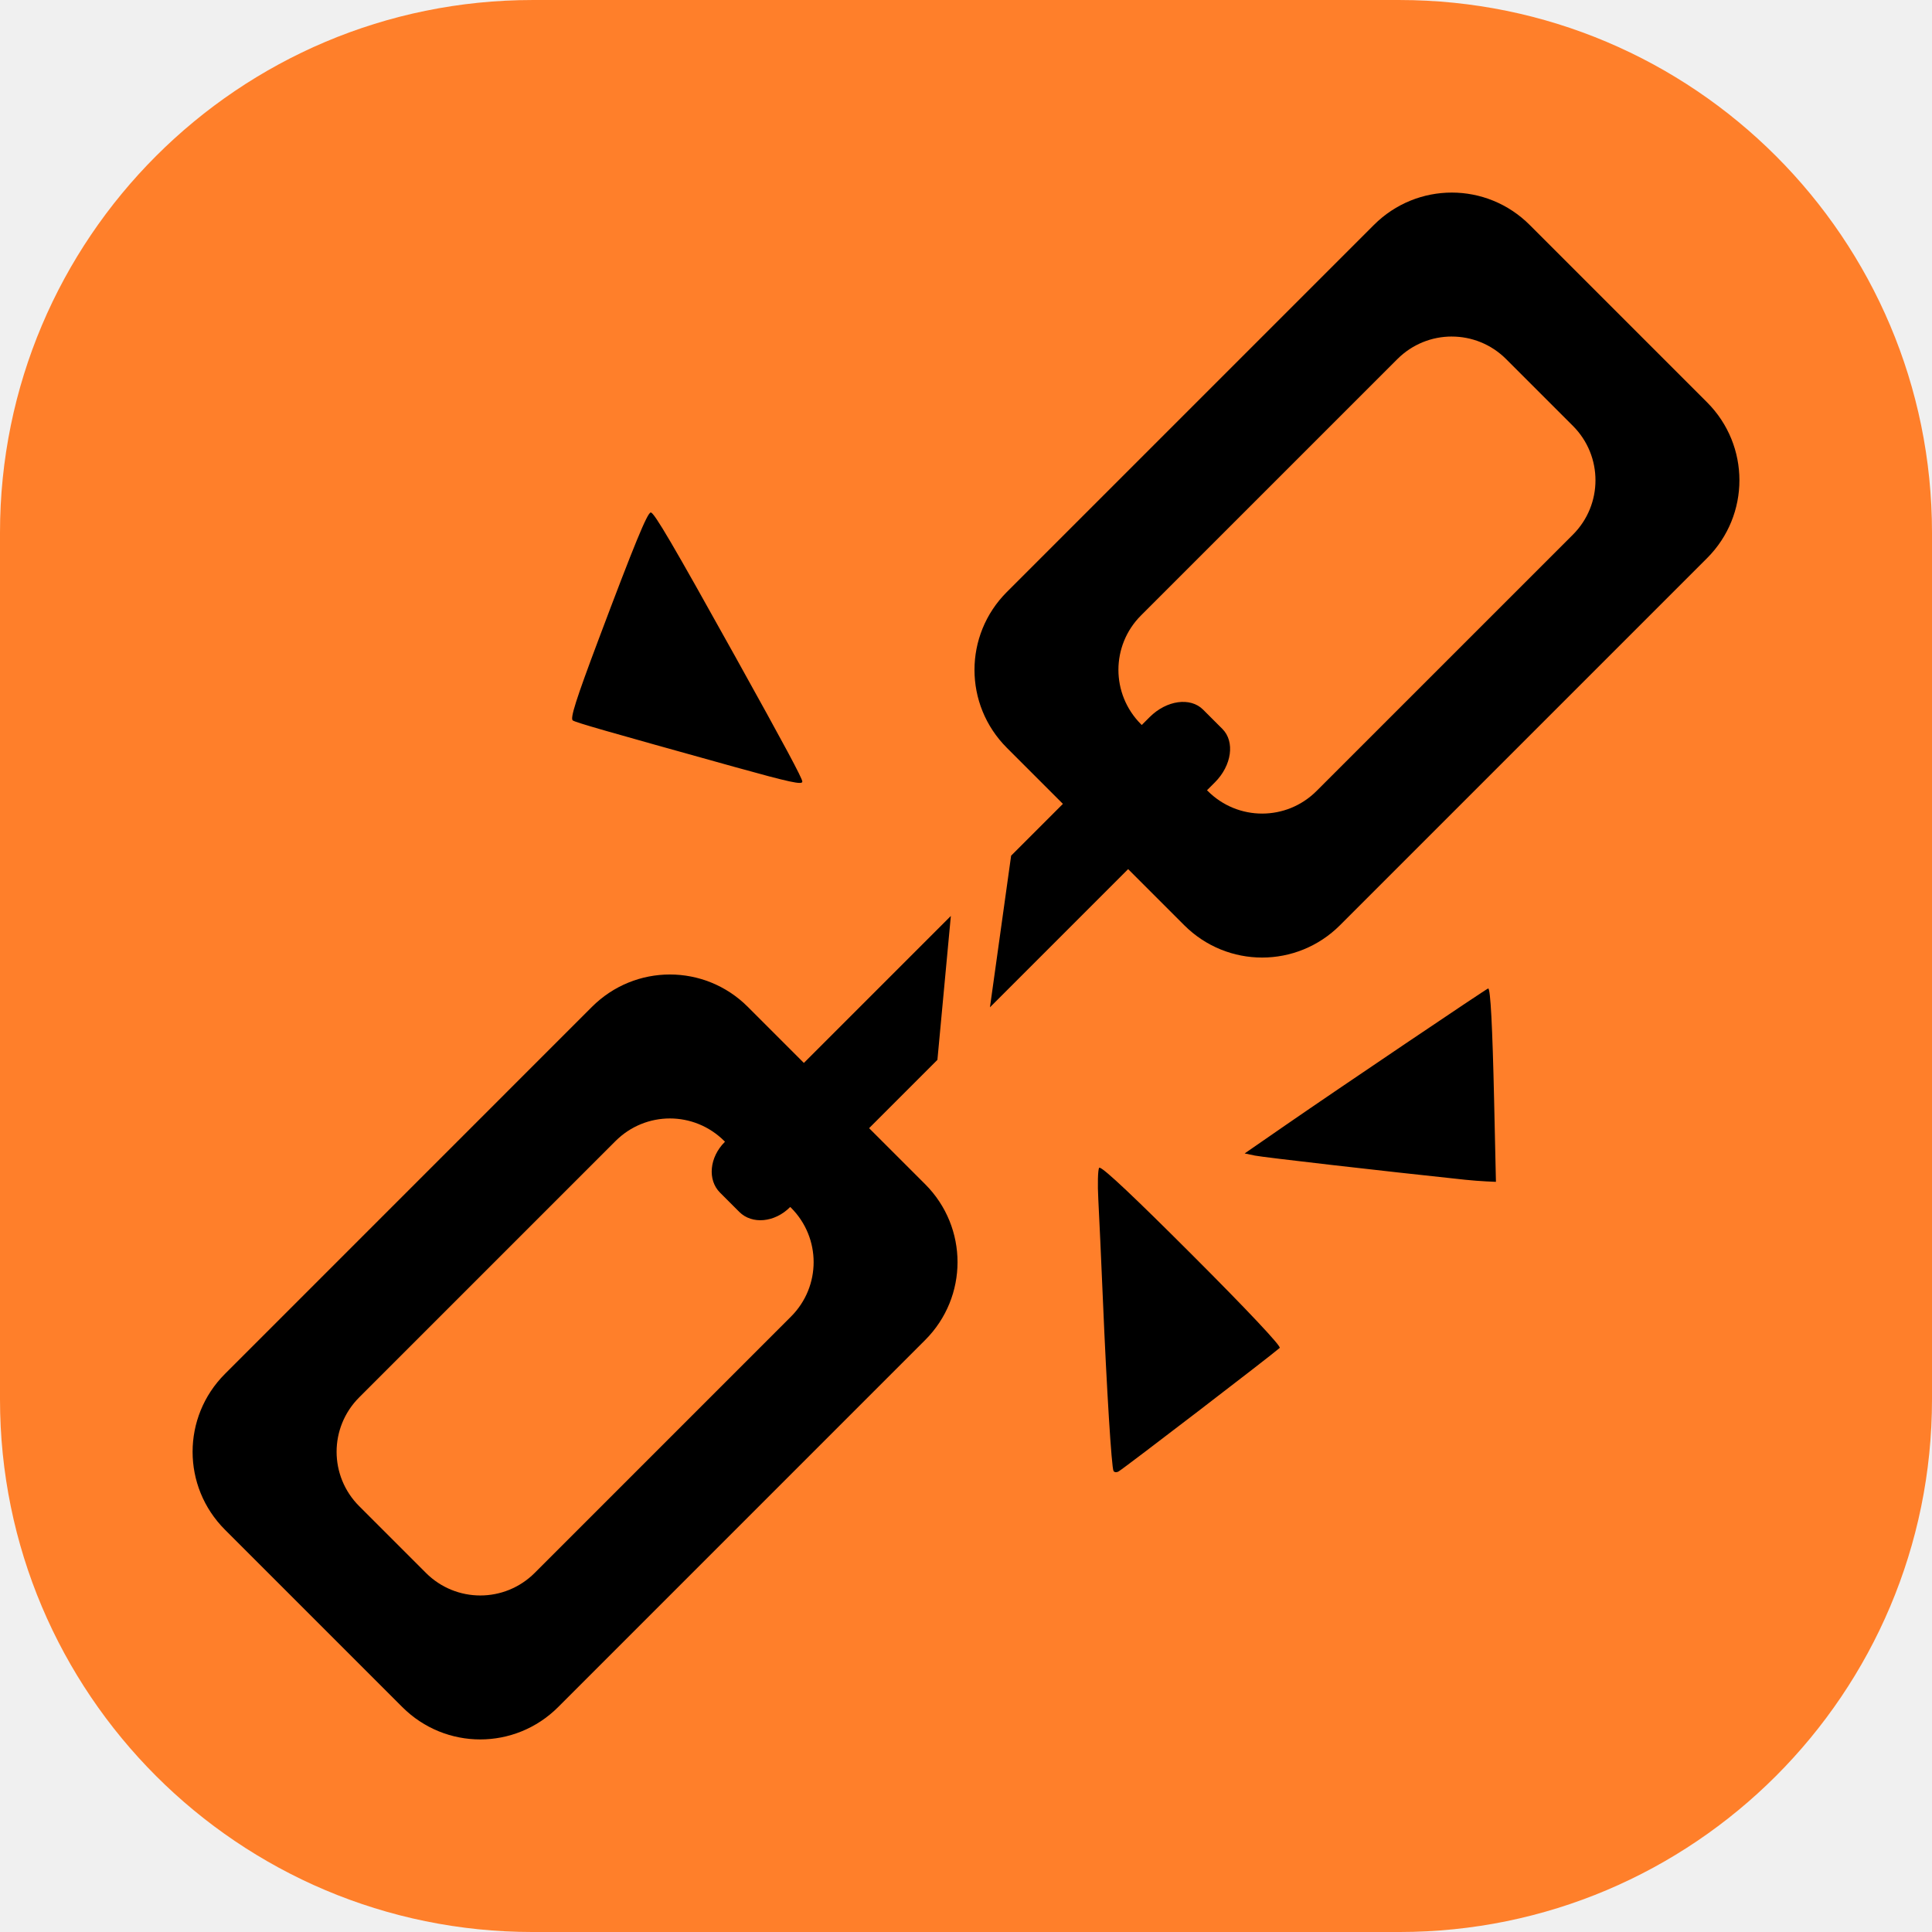
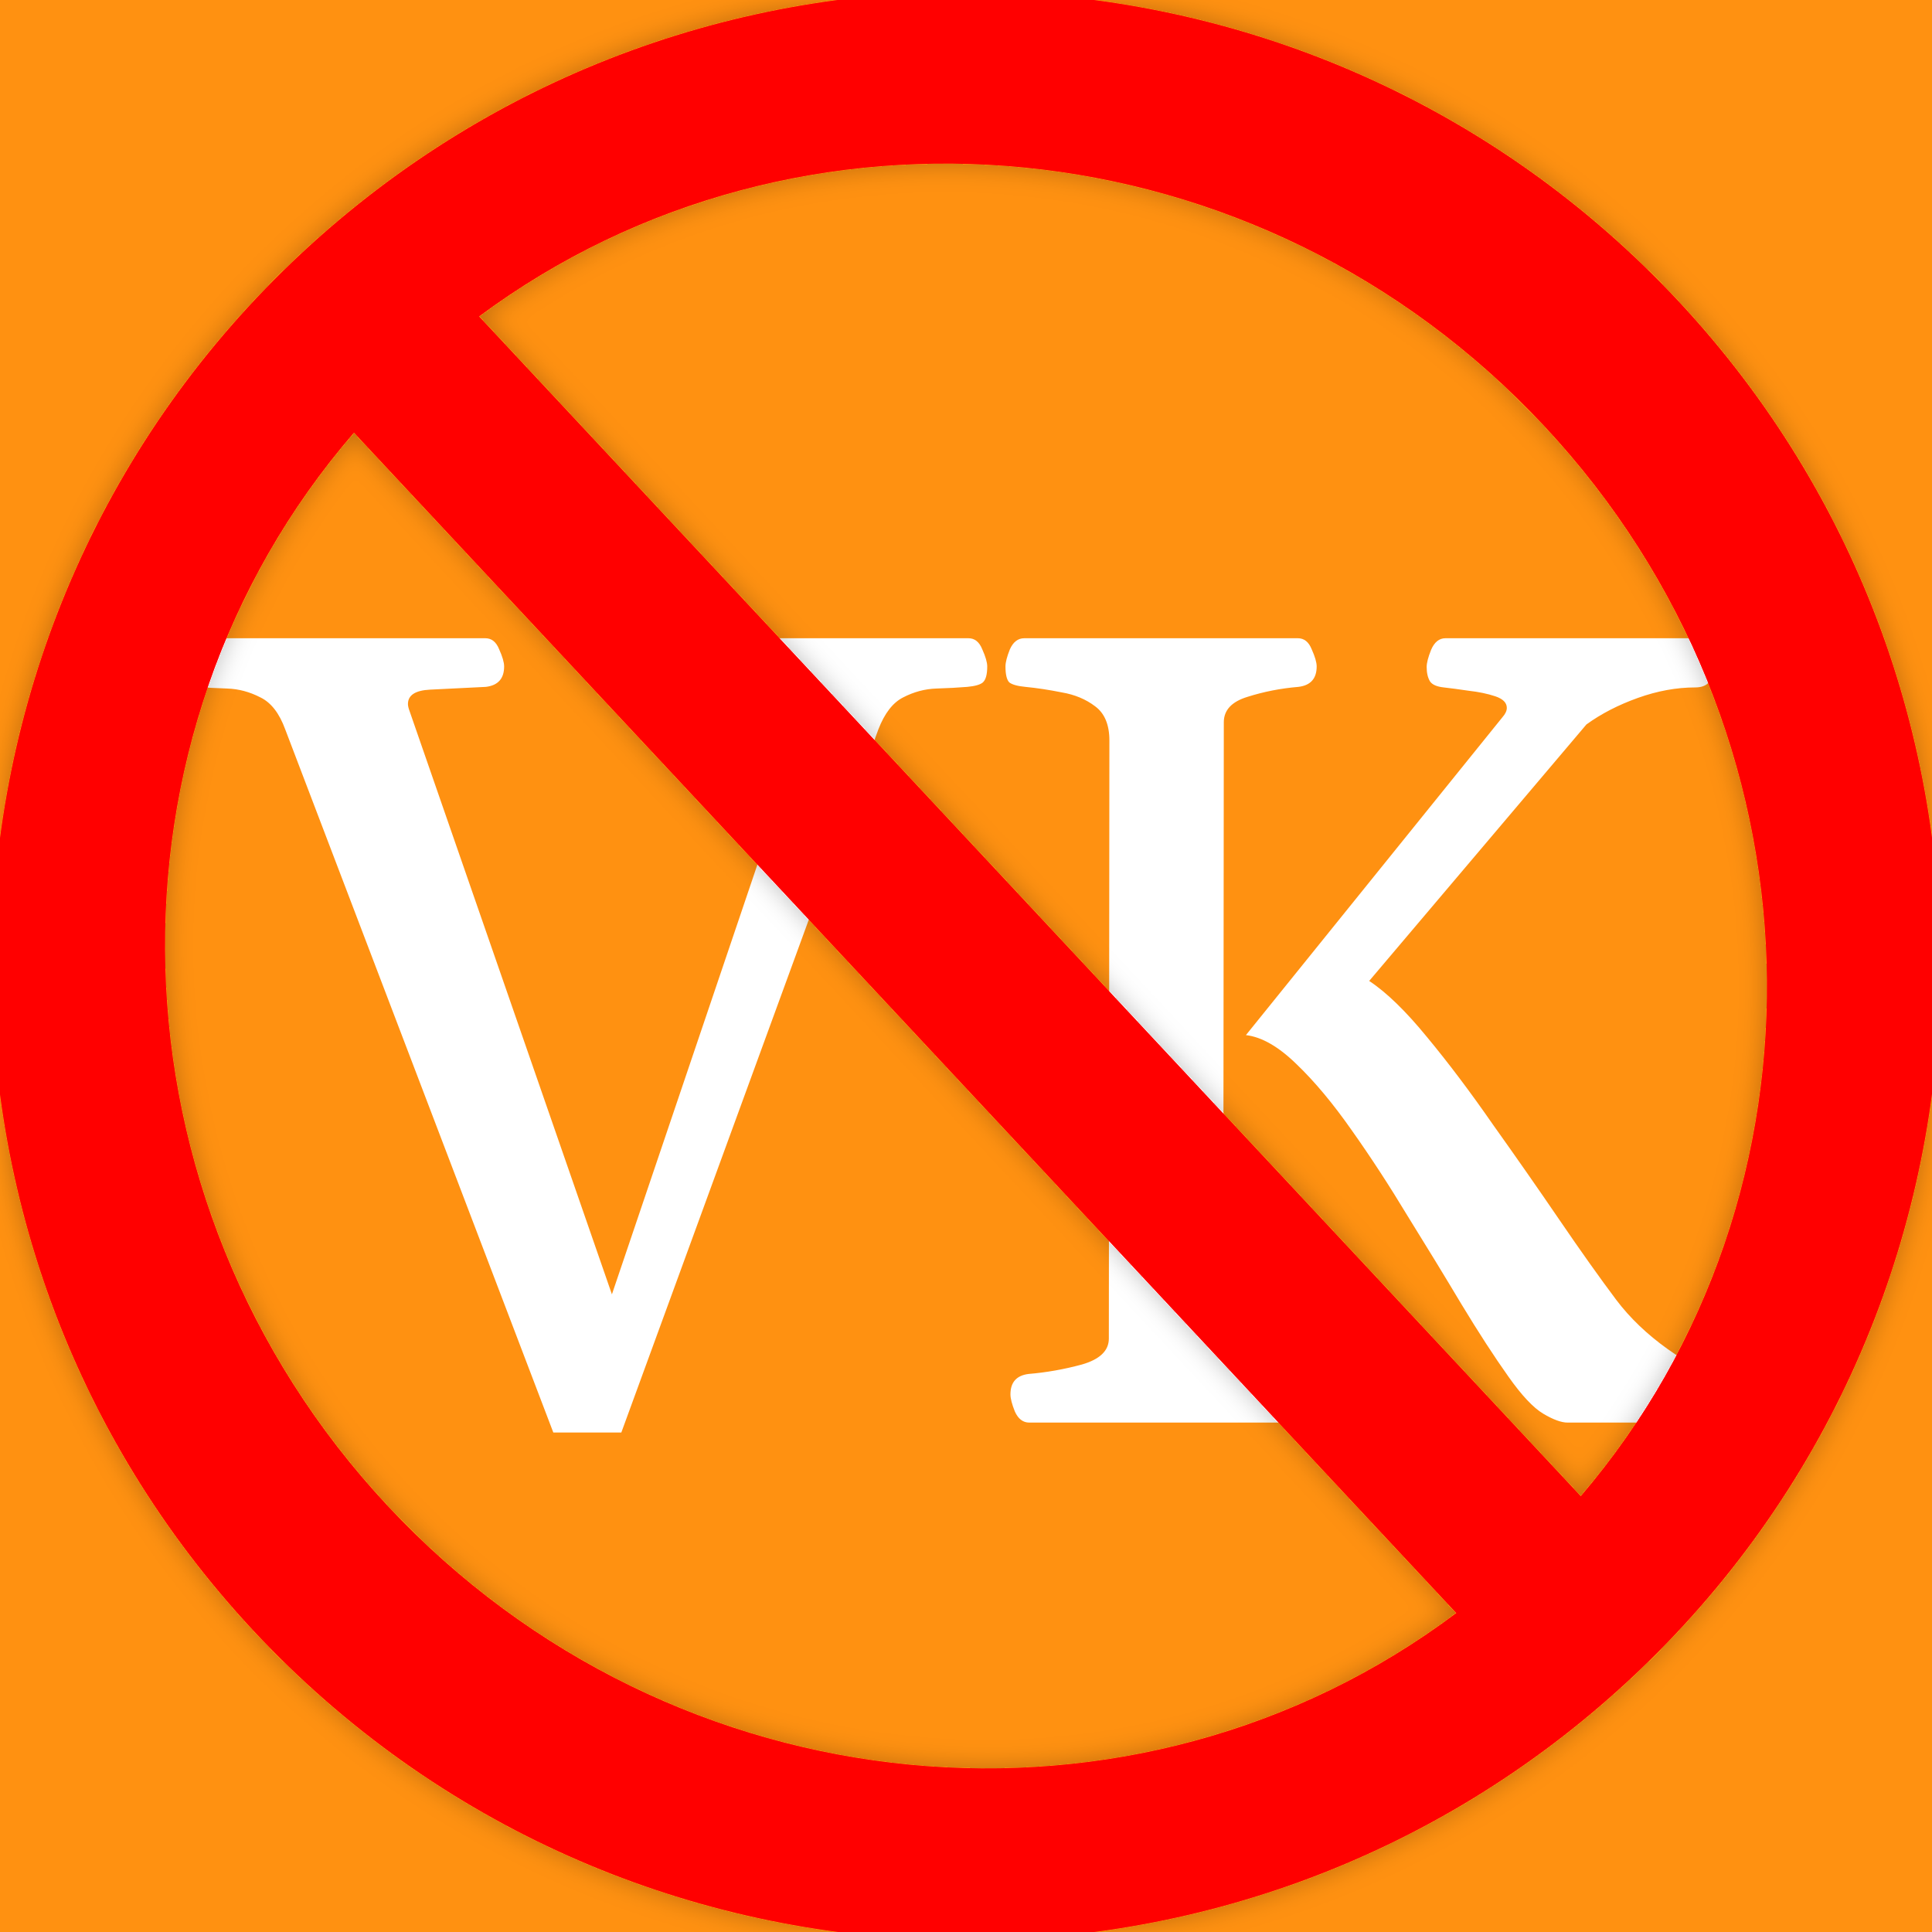
- <svg xmlns="http://www.w3.org/2000/svg" xmlns:xlink="http://www.w3.org/1999/xlink" id="svg8" version="1.1" viewBox="0 0 66.146 66.146" height="66.146mm" width="66.146mm">
-   <defs id="defs2">
-     <linearGradient id="linearGradient1655-3">
-       <stop id="stop1651" offset="0" style="stop-color:#000000;stop-opacity:1;" />
-       <stop id="stop1653" offset="1" style="stop-color:#ff9900;stop-opacity:0" />
-     </linearGradient>
-     <linearGradient gradientTransform="matrix(0.6499143,0,0,0.6499143,-4146.162,739.5152)" gradientUnits="userSpaceOnUse" y2="115.898" x2="-136.949" y1="87.835" x1="-105.518" id="linearGradient1657" xlink:href="#linearGradient1655-3" />
+ <svg xmlns="http://www.w3.org/2000/svg" width="512" height="512" viewBox="0 0 512 512" fill="none">
+   <g clip-path="url(#clip0_224_2)">
+     <rect width="512" height="512" fill="white" />
+     <rect width="512" height="512" fill="#FF9111" />
+     <path d="M146.637 379.637L75.592 193.309C74.029 189.012 71.832 186.18 69 184.812C66.168 183.348 63.238 182.566 60.211 182.469C57.184 182.371 54.449 182.225 52.008 182.029C49.957 181.834 48.59 181.443 47.906 180.857C47.125 180.174 46.734 178.758 46.734 176.609C46.734 175.535 47.174 174.021 48.053 172.068C48.932 170.115 50.152 169.139 51.715 169.139H128.619C130.279 169.139 131.5 170.115 132.281 172.068C133.16 174.021 133.6 175.535 133.6 176.609C133.6 179.832 131.988 181.639 128.766 182.029C122.809 182.322 117.877 182.566 113.971 182.762C110.064 182.957 108.111 184.227 108.111 186.57C108.111 187.059 108.258 187.693 108.551 188.475L162.164 343.016L212.994 192.869C213.189 192.088 213.287 191.551 213.287 191.258C213.287 188.328 210.895 186.18 206.109 184.812C201.324 183.348 195.904 182.42 189.85 182.029C186.627 181.639 185.016 179.832 185.016 176.609C185.016 175.535 185.406 174.021 186.188 172.068C187.066 170.115 188.336 169.139 189.996 169.139H256.646C258.307 169.139 259.527 170.115 260.309 172.068C261.188 174.021 261.627 175.535 261.627 176.609C261.627 178.758 261.236 180.174 260.455 180.857C259.771 181.443 258.404 181.834 256.354 182.029C254.01 182.225 251.275 182.371 248.15 182.469C245.123 182.566 242.193 183.348 239.361 184.812C236.627 186.18 234.43 189.012 232.77 193.309L164.654 379.637H146.637ZM272.76 377C271.1 377 269.83 376.023 268.951 374.07C268.17 372.117 267.779 370.604 267.779 369.529C267.779 366.307 269.391 364.5 272.613 364.109C277.301 363.719 281.988 362.889 286.676 361.619C291.461 360.252 293.854 357.957 293.854 354.734L294 196.238C294 192.039 292.73 189.012 290.191 187.156C287.75 185.301 284.82 184.08 281.402 183.494C277.984 182.811 274.762 182.322 271.734 182.029C269.684 181.834 268.268 181.443 267.486 180.857C266.803 180.174 266.461 178.758 266.461 176.609C266.461 175.535 266.852 174.021 267.633 172.068C268.512 170.115 269.781 169.139 271.441 169.139H343.951C345.611 169.139 346.832 170.115 347.613 172.068C348.492 174.021 348.932 175.535 348.932 176.609C348.932 179.832 347.32 181.639 344.098 182.029C339.41 182.42 334.918 183.299 330.621 184.666C326.422 185.936 324.322 188.182 324.322 191.404L324.176 349.9C324.176 354.1 325.299 357.127 327.545 358.982C329.791 360.838 332.525 362.059 335.748 362.645C338.971 363.23 342.047 363.719 344.977 364.109C347.027 364.305 348.395 364.695 349.078 365.281C349.859 365.867 350.25 367.283 350.25 369.529C350.25 370.604 349.811 372.117 348.932 374.07C348.15 376.023 346.93 377 345.27 377H272.76ZM415.436 377C413.775 377 411.627 376.219 408.99 374.656C406.354 373.094 403.277 369.822 399.762 364.842C395.953 359.471 391.803 353.074 387.311 345.652C382.818 338.133 378.082 330.369 373.102 322.361C368.219 314.256 363.287 306.688 358.307 299.656C353.326 292.527 348.443 286.668 343.658 282.078C338.873 277.391 334.381 274.803 330.182 274.314L398.15 190.086C398.932 189.207 399.322 188.377 399.322 187.596C399.322 186.229 398.297 185.203 396.246 184.52C394.195 183.836 391.852 183.348 389.215 183.055C386.578 182.664 384.381 182.371 382.623 182.176C380.768 181.98 379.547 181.443 378.961 180.564C378.375 179.588 378.082 178.318 378.082 176.756C378.082 175.682 378.473 174.168 379.254 172.215C380.133 170.164 381.402 169.139 383.062 169.139H449.127C450.787 169.139 452.008 170.164 452.789 172.215C453.668 174.168 454.107 175.682 454.107 176.756C454.107 180.369 452.496 182.176 449.273 182.176C444.293 182.176 439.215 183.104 434.039 184.959C428.863 186.814 424.322 189.158 420.416 191.99L362.848 259.959C367.438 262.986 372.564 267.967 378.229 274.9C383.893 281.736 389.703 289.451 395.66 298.045C401.715 306.541 407.574 314.939 413.238 323.24C418.902 331.541 423.932 338.621 428.326 344.48C431.939 349.266 436.48 353.611 441.949 357.518C447.418 361.424 451.959 363.572 455.572 363.963C457.623 364.158 458.99 365.037 459.674 366.6C460.455 368.162 460.846 370.066 460.846 372.312C460.846 373.387 460.406 374.461 459.527 375.535C458.746 376.512 457.525 377 455.865 377H415.436Z" fill="white" />
+     <g filter="url(#filter0_d_224_2)">
+       <path d="M444.736 79.754C542.073 183.99 536.482 347.398 432.246 444.735C328.01 542.073 164.602 536.481 67.264 432.245C-30.073 328.009 -24.481 164.602 79.755 67.264C183.991 -30.073 347.398 -24.482 444.736 79.754ZM93.802 114.646C24.474 194.873 26.86 317.833 102.753 399.105C178.646 480.377 301.157 491.163 385.936 427.482L93.802 114.646ZM409.247 112.894C333.618 31.907 211.699 20.913 126.954 83.855L418.921 396.512C487.508 316.269 484.875 193.882 409.247 112.894Z" fill="#FF0000" />
+     </g>
+   </g>
+   <defs>
+     <filter id="filter0_d_224_2" x="-9.033" y="-9.033" width="530.065" height="530.065" filterUnits="userSpaceOnUse" color-interpolation-filters="sRGB">
+       <feFlood flood-opacity="0" result="BackgroundImageFix" />
+       <feColorMatrix in="SourceAlpha" type="matrix" values="0 0 0 0 0 0 0 0 0 0 0 0 0 0 0 0 0 0 127 0" result="hardAlpha" />
+       <feOffset />
+       <feGaussianBlur stdDeviation="3.4" />
+       <feComposite in2="hardAlpha" operator="out" />
+       <feColorMatrix type="matrix" values="0 0 0 0 0 0 0 0 0 0 0 0 0 0 0 0 0 0 0.25 0" />
+       <feBlend mode="normal" in2="BackgroundImageFix" result="effect1_dropShadow_224_2" />
+       <feBlend mode="normal" in="SourceGraphic" in2="effect1_dropShadow_224_2" result="shape" />
+     </filter>
+     <clipPath id="clip0_224_2">
+       <rect width="512" height="512" fill="white" />
+     </clipPath>
  </defs>
-   <g transform="translate(4251.704,-765.2297)" style="opacity:1" id="layer1">
-     <rect ry="18.239" rx="18.239" y="765.23" x="-4251.704" height="66.146" width="66.146" id="rect1649" style="opacity:1;fill:#ff7f2a;fill-opacity:1;fill-rule:nonzero;stroke:url(#linearGradient1657);stroke-width:0;stroke-linecap:square;stroke-linejoin:round;stroke-miterlimit:4;stroke-dasharray:none;stroke-dashoffset:0;stroke-opacity:0.996;paint-order:markers stroke fill" />
-     <path id="rect1666" d="m -4201.999,771.823 c -0.965,0 -1.929,0.37 -2.668,1.109 l -12.565,12.565 c -1.478,1.478 -1.478,3.858 0,5.336 l 1.919,1.919 -1.773,1.773 -0.725,5.192 4.731,-4.731 1.919,1.919 c 1.478,1.478 3.858,1.478 5.336,0 l 12.565,-12.565 c 1.478,-1.478 1.478,-3.858 0,-5.337 l -6.071,-6.071 c -0.739,-0.739 -1.704,-1.109 -2.668,-1.109 z m -7e-4,4.929 c 0.674,0 1.347,0.258 1.863,0.774 l 2.283,2.283 c 1.032,1.032 1.032,2.695 0,3.727 l -8.775,8.774 c -1.032,1.032 -2.694,1.033 -3.726,4.2e-4 l -0.025,-0.025 0.271,-0.271 c 0.577,-0.577 0.691,-1.393 0.255,-1.829 l -0.66,-0.66 c -0.436,-0.436 -1.251,-0.322 -1.829,0.255 l -0.271,0.271 -0.025,-0.025 c -1.032,-1.032 -1.032,-2.695 0,-3.727 l 8.775,-8.774 c 0.516,-0.516 1.19,-0.774 1.863,-0.774 z m -27.424,6.024 c -0.115,0 -0.561,1.085 -1.792,4.36 -0.768,2.043 -0.977,2.699 -0.877,2.76 0.124,0.077 1.084,0.352 5.566,1.599 1.867,0.519 2.292,0.611 2.292,0.495 0,-0.112 -0.589,-1.209 -2.302,-4.291 -2.134,-3.837 -2.77,-4.923 -2.886,-4.923 z m 10.274,13.813 -5.032,5.032 -1.919,-1.919 c -1.478,-1.478 -3.858,-1.478 -5.337,0 l -12.564,12.565 c -1.478,1.478 -1.478,3.858 0,5.336 l 6.071,6.071 c 1.478,1.478 3.858,1.478 5.337,0 l 12.564,-12.565 c 1.478,-1.478 1.478,-3.858 0,-5.336 l -1.919,-1.918 2.339,-2.339 z m 18.396,2.483 c -0.043,0 -5.168,3.457 -6.921,4.669 l -1.416,0.979 0.354,0.074 c 0.275,0.057 4.336,0.524 7.215,0.829 v -4.2e-4 c 0.196,0.021 0.509,0.045 0.695,0.054 l 0.339,0.016 -0.062,-2.775 c -0.057,-2.562 -0.125,-3.845 -0.203,-3.845 z m -28.016,4.45 c 0.674,0 1.347,0.258 1.864,0.774 l 0.025,0.025 -0.01,0.006 c -0.525,0.525 -0.598,1.299 -0.162,1.735 l 0.66,0.66 c 0.436,0.436 1.21,0.364 1.736,-0.162 l 0.01,-0.006 0.025,0.025 c 1.032,1.032 1.032,2.694 -3e-4,3.726 l -8.774,8.775 c -1.032,1.032 -2.695,1.032 -3.727,0 l -2.283,-2.283 c -1.032,-1.032 -1.032,-2.694 3e-4,-3.726 l 8.774,-8.774 c 0.516,-0.516 1.19,-0.775 1.863,-0.775 z m 14.719,1.687 c -0.011,-0.003 -0.018,-0.003 -0.022,0.003 -0.044,0.068 -0.057,0.56 -0.028,1.092 0.029,0.532 0.099,2.068 0.156,3.412 0.13,3.079 0.297,5.767 0.365,5.877 v 4.1e-4 c 0.029,0.046 0.107,0.053 0.173,0.014 0.201,-0.117 5.223,-3.968 5.516,-4.229 0.06,-0.054 -1.111,-1.299 -3.001,-3.189 -1.958,-1.959 -2.992,-2.934 -3.159,-2.98 z" style="opacity:1;fill:#000000;fill-opacity:1;fill-rule:nonzero;stroke:#ff9900;stroke-width:0;stroke-linecap:square;stroke-linejoin:round;stroke-miterlimit:4;stroke-dasharray:none;stroke-dashoffset:0;stroke-opacity:0;paint-order:markers stroke fill" />
-   </g>
</svg>
